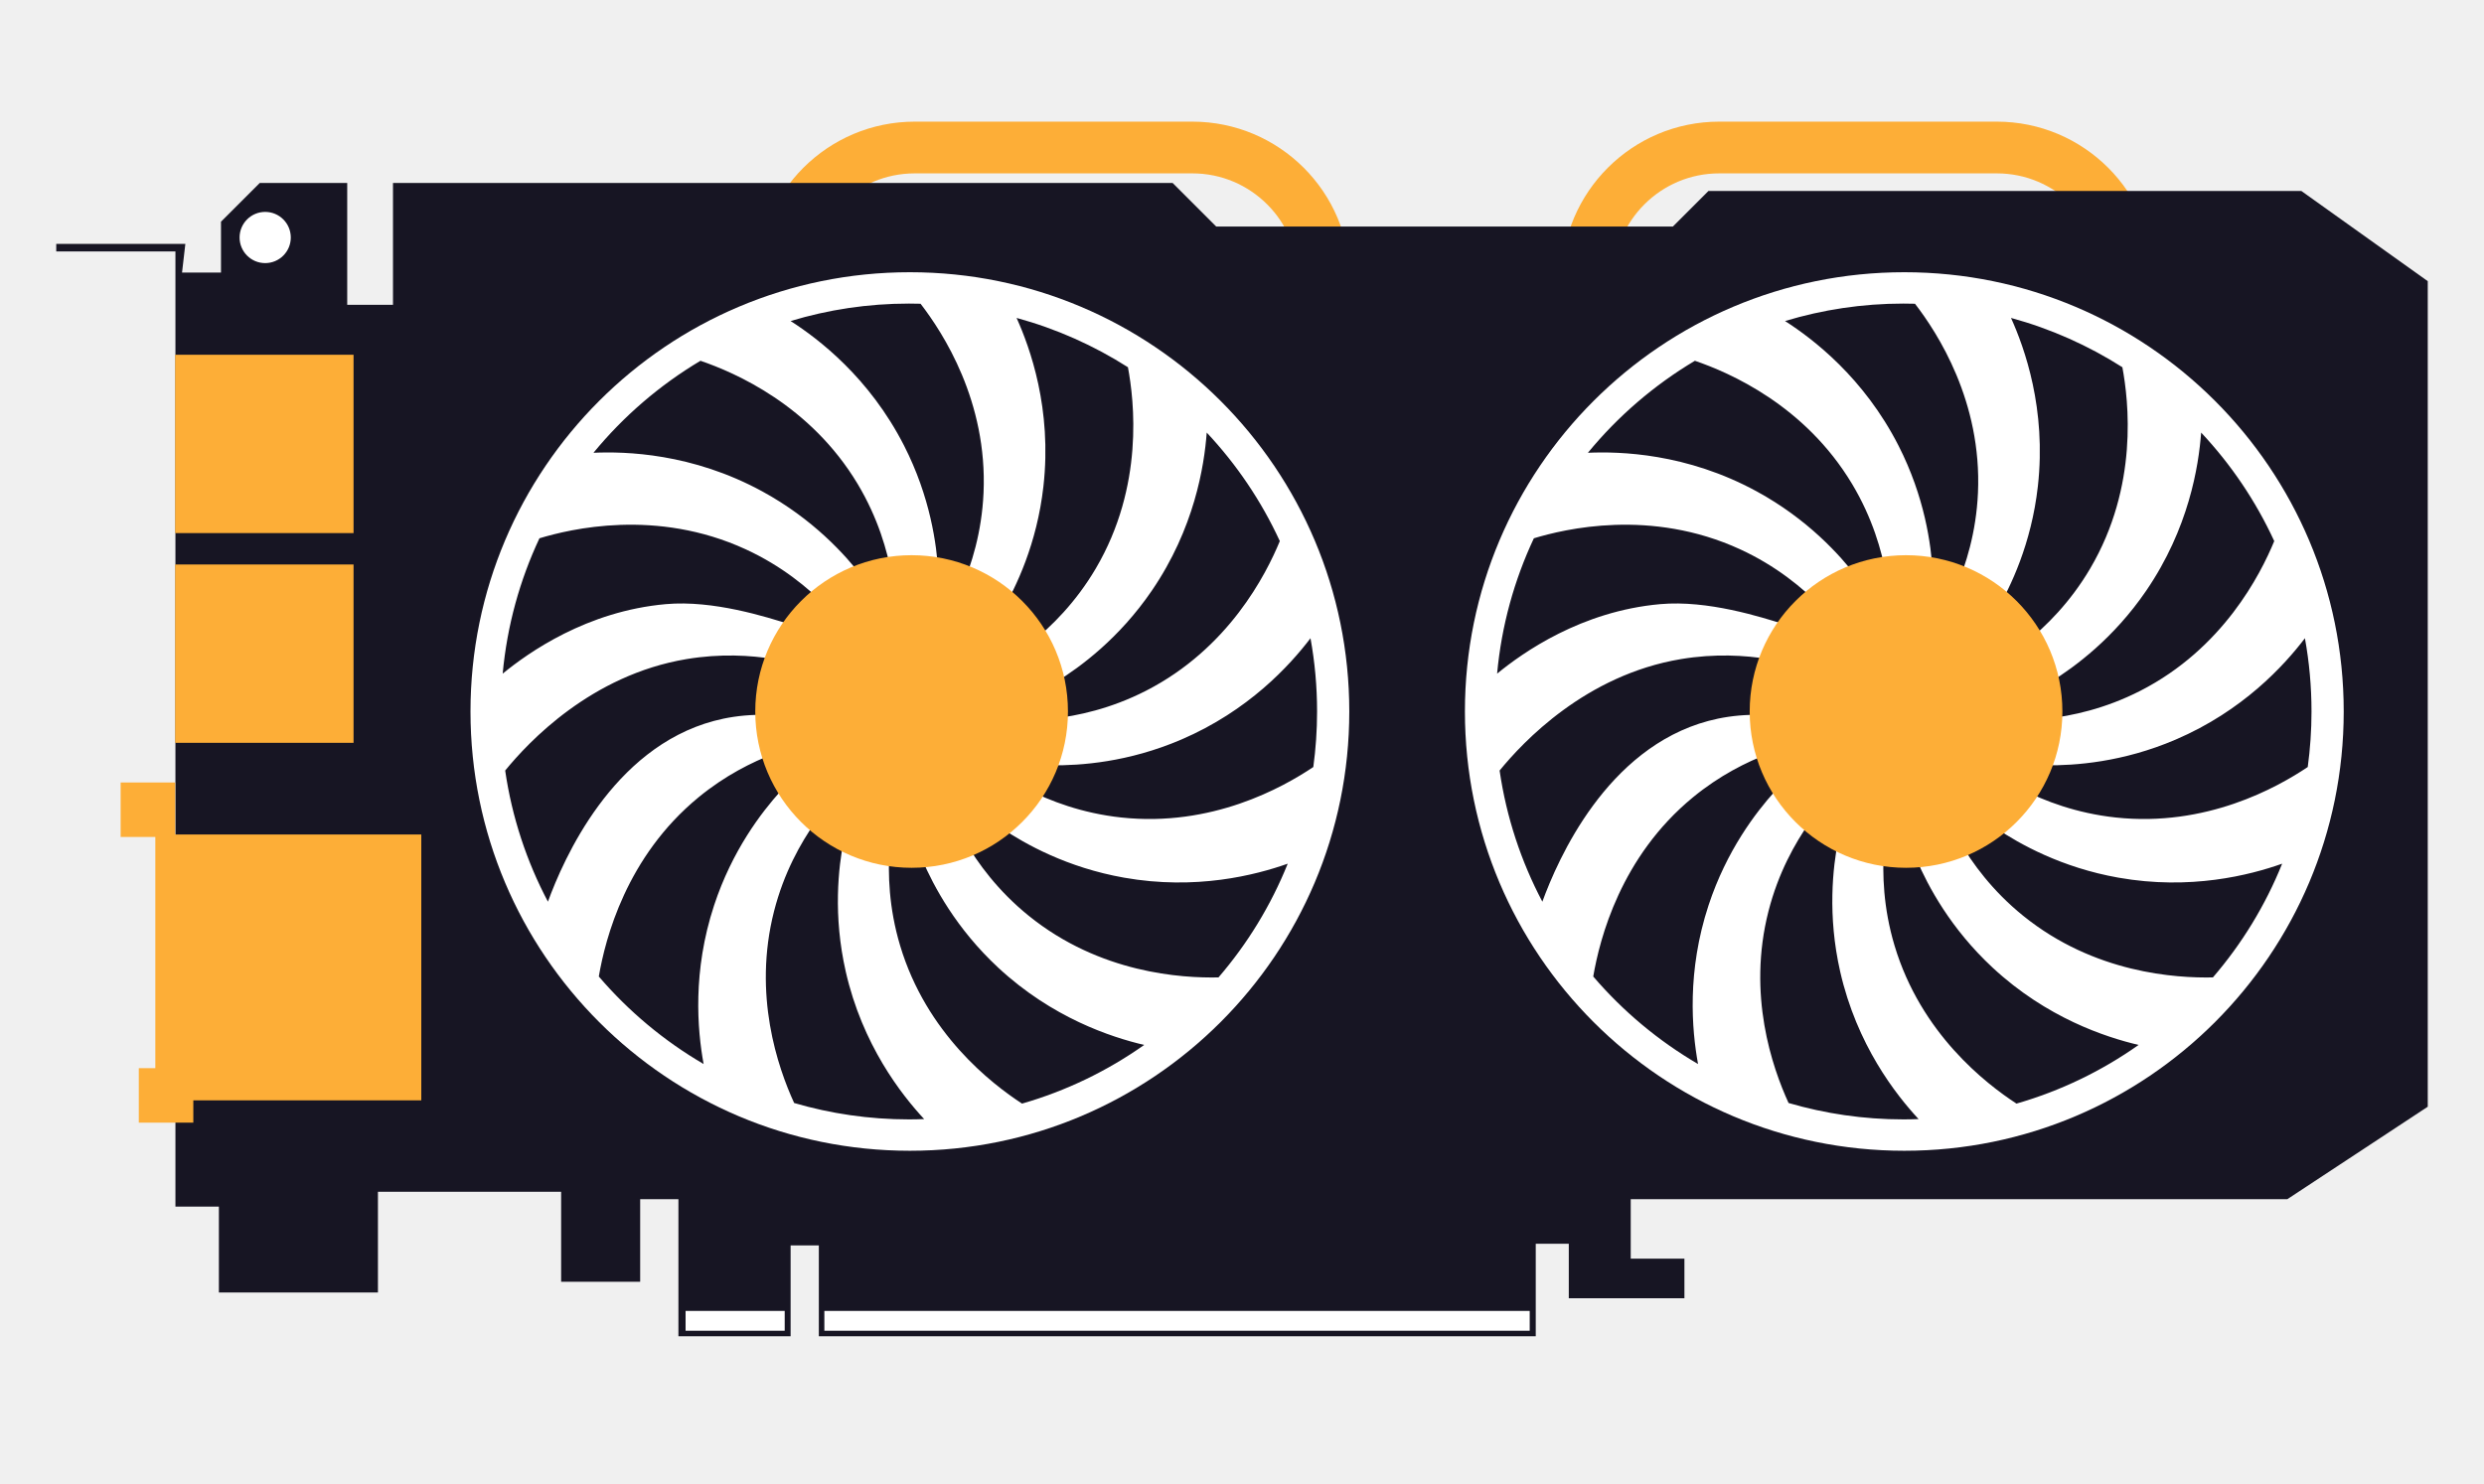
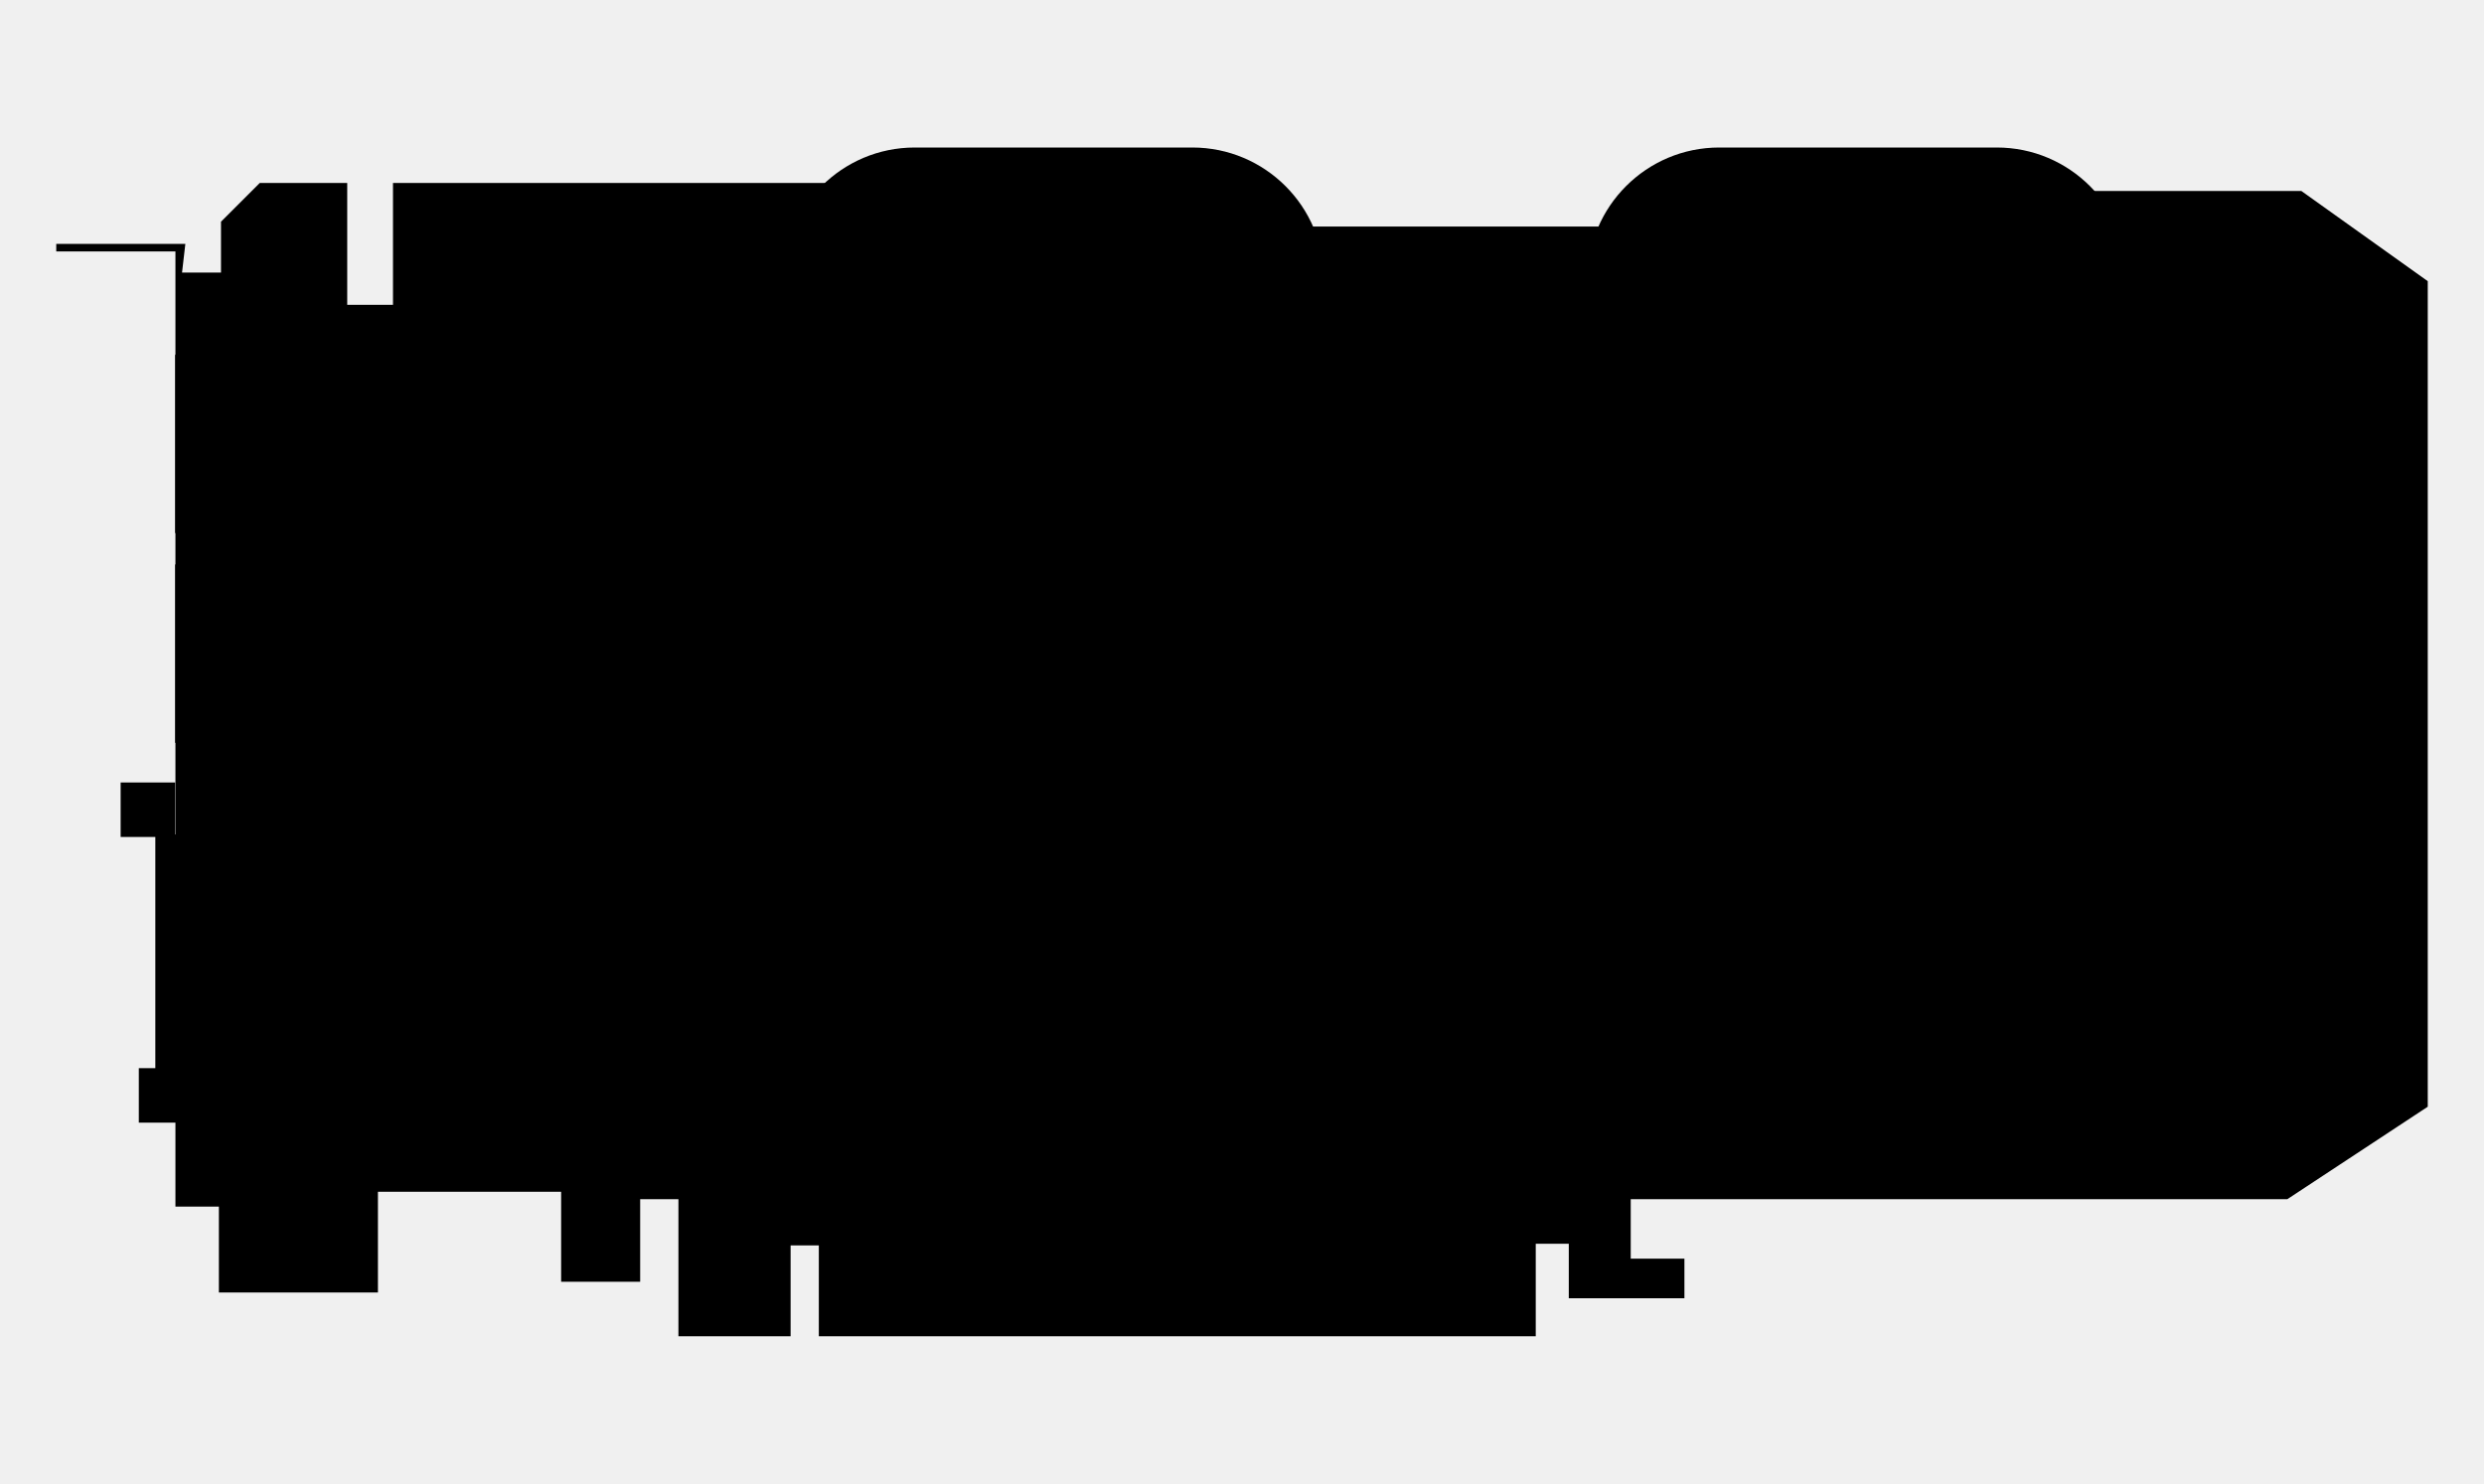
<svg xmlns="http://www.w3.org/2000/svg" id="graphic_card" class="item" data-name="Graphic card" viewBox="0 0 1200 717">
-   <defs>
-     <style>
-               .cls-1 {
-                 fill: #171523;
-               }
- 
-               .cls-1,
-               .cls-2,
-               .cls-3 {
-                 stroke-width: 0px;
-               }
- 
-               .cls-44 {
-                 fill: none;
-                 stroke: #fdae37;
-                 stroke-miterlimit: 10;
-                 stroke-width: 25px;
-               }
- 
-               .cls-2 {
-                 fill: #fff;
-               }
- 
-               .cls-3 {
-                 fill: #fdae37;
-               }
-             </style>
-   </defs>
  <g>
    <rect class="cls-44" x="378.29" y="71.28" width="261.35" height="127.28" rx="63.64" ry="63.64" />
    <rect class="cls-44" x="766.91" y="71.28" width="261.35" height="127.28" rx="63.64" ry="63.64" />
  </g>
  <polygon class="cls-1" points="1111.78 92.3 825.33 92.3 808.16 109.47 587.54 109.47 566.5 88.43 189.85 88.43 189.85 147.3 167.74 147.3 167.74 88.43 125.47 88.43 106.76 107.13 106.76 131.72 87.94 131.72 89.54 117.86 27.17 117.86 27.17 121.51 84.75 121.51 84.75 583.07 105.74 583.07 105.74 624.57 182.58 624.57 182.58 575.89 271.08 575.89 271.08 619.38 309.26 619.38 309.26 579.48 327.74 579.48 327.74 645.72 381.94 645.72 381.94 601.83 395.57 601.83 395.57 645.72 741.91 645.72 741.91 601.03 757.87 601.03 757.87 627.36 813.73 627.36 813.73 608.21 787.79 608.21 787.79 579.48 1105 579.48 1172.83 534.8 1172.83 135.87 1111.78 92.3" />
  <circle class="cls-2" cx="439.56" cy="343.82" r="212.27" />
  <g>
    <g id="ventilador1_graphic">
      <path class="cls-1" d="M408.57,469.48c-6.17-27.18-3.57-50.17-.9-63.86,7.36,1.45,14.72,2.9,22.08,4.35-.85,12.16-.4,28.67,5.1,47.01,12.73,42.45,44.03,66.62,58.89,76.32,21.39-6.15,41.28-15.82,59.01-28.35-16.08-3.78-44.4-13.1-70.48-37.31-20.42-18.97-31.24-39.42-36.75-52.23,6.9-2.95,13.79-5.9,20.69-8.86,6.15,10.53,15.83,23.9,30.72,35.95,34.47,27.9,74,30.19,91.71,29.82,13.97-16.23,25.33-34.77,33.45-54.96-15.63,5.54-44.32,12.91-79.1,6.75-27.45-4.86-47.63-16.18-59.2-23.95,4.19-6.22,8.39-12.44,12.58-18.66,10.88,5.51,26.26,11.49,45.3,13.54,43.67,4.7,77.86-14.38,92.78-24.39,1.19-8.77,1.82-17.73,1.82-26.83,0-12.09-1.09-23.92-3.18-35.41-10.05,13.2-29.99,35.08-62.45,48.99-25.62,10.98-48.7,12.57-62.65,12.42.1-7.5.19-15,.29-22.51,12.12-1.36,28.27-4.78,45.31-13.5,39.96-20.44,58.03-56.25,64.68-72.33-8.92-19.38-20.9-37.07-35.31-52.44-1.21,16.21-5.97,46.32-26.55,76.42-15.73,23.01-34.36,36.74-46.21,44.09-3.94-6.38-7.88-12.77-11.83-19.15,9.5-7.65,21.29-19.2,31-35.7,23.45-39.86,18.54-81.02,15.53-97.24-16.44-10.47-34.53-18.57-53.8-23.83,6.49,14.41,17.19,43.95,12.97,81.39-3.12,27.7-13.15,48.55-20.18,60.59-6.47-3.79-12.94-7.59-19.42-11.38,4.81-11.2,9.82-26.93,10.67-46.06,1.96-44.21-19.57-77.31-30.42-91.39-1.86-.05-3.73-.08-5.61-.08-19.88,0-39.08,2.96-57.17,8.43,13.56,8.7,38.05,27.36,54.8,60.19,12.66,24.83,15.79,47.76,16.56,61.68-7.49.4-14.98.8-22.47,1.21-2.16-12-6.65-27.89-16.49-44.32-22.81-38.09-59.2-53.82-75.94-59.55-19.72,11.74-37.21,26.82-51.7,44.46,15.29-.68,47.58.1,81.63,18.7,24.46,13.36,39.98,30.53,48.47,41.59-5.96,4.56-11.92,9.12-17.88,13.67-8.55-8.69-21.22-19.27-38.61-27.29-43.31-19.96-84.99-9.79-99.71-5.35-9.47,20.17-15.63,42.21-17.76,65.41,12.38-10.15,40.62-30.2,78.83-33.59,22.93-2.03,48.48,6.16,60.59,9.96-.55,6.87-7.75,9.73-8.3,16.6-11.37-1.85-25.92-2.74-42.33,0-46.02,7.68-76.35,40.07-87.58,53.85,3.28,22.59,10.39,43.94,20.65,63.37,7.5-20.52,30.99-74.17,80.22-87.35,5.99-1.6,12.76-2.71,20.33-2.91,2.95,6.23,5.91,12.46,8.86,18.69-10.78,4.09-23.83,10.59-36.67,21.15-34.9,28.7-45.02,68.27-48.16,86.58,14.35,16.77,31.46,31.1,50.63,42.29-3.05-16.69-5.41-44.84,5.07-76.69,8.72-26.47,22.8-44.84,32.14-55.19,5.56,5.04,11.12,10.07,16.68,15.11-7,9.98-15.12,24.36-19.86,42.91-10.32,40.39,1.79,75.39,9.7,92.69,17.6,5.15,36.22,7.93,55.49,7.93,2.45,0,4.89-.06,7.32-.15-11.07-11.94-29.83-35.87-37.89-71.33Z" />
      <circle class="cls-3" cx="440.39" cy="343.82" r="75.53" />
    </g>
    <circle class="cls-2" cx="919.96" cy="343.82" r="212.27" />
    <g id="ventilador2_graphic">
      <path class="cls-1" d="M888.97,469.48c-6.17-27.18-3.57-50.17-.9-63.86,7.36,1.45,14.72,2.9,22.08,4.35-.85,12.16-.4,28.67,5.1,47.01,12.73,42.45,44.03,66.62,58.89,76.32,21.39-6.15,41.28-15.82,59.01-28.35-16.08-3.78-44.4-13.1-70.48-37.31-20.42-18.97-31.24-39.42-36.75-52.23,6.9-2.95,13.79-5.9,20.69-8.86,6.15,10.53,15.83,23.9,30.72,35.95,34.47,27.9,74,30.19,91.71,29.82,13.97-16.23,25.33-34.77,33.45-54.96-15.63,5.54-44.32,12.91-79.1,6.75-27.45-4.86-47.63-16.18-59.2-23.95,4.19-6.22,8.39-12.44,12.58-18.66,10.88,5.51,26.26,11.49,45.3,13.54,43.67,4.7,77.86-14.38,92.78-24.39,1.19-8.77,1.82-17.73,1.82-26.83,0-12.09-1.09-23.92-3.18-35.41-10.05,13.2-29.99,35.08-62.45,48.99-25.62,10.98-48.7,12.57-62.65,12.42.1-7.5.19-15,.29-22.51,12.12-1.36,28.27-4.78,45.31-13.5,39.96-20.44,58.03-56.25,64.68-72.33-8.92-19.38-20.9-37.07-35.31-52.44-1.21,16.21-5.97,46.32-26.55,76.42-15.73,23.01-34.36,36.74-46.21,44.09-3.94-6.38-7.88-12.77-11.83-19.15,9.5-7.65,21.29-19.2,31-35.7,23.45-39.86,18.54-81.02,15.53-97.24-16.44-10.47-34.53-18.57-53.8-23.83,6.49,14.41,17.19,43.95,12.97,81.39-3.12,27.7-13.15,48.55-20.18,60.59-6.47-3.79-12.94-7.59-19.42-11.38,4.81-11.2,9.82-26.93,10.67-46.06,1.96-44.21-19.57-77.31-30.42-91.39-1.86-.05-3.73-.08-5.61-.08-19.88,0-39.08,2.96-57.17,8.43,13.56,8.7,38.05,27.36,54.8,60.19,12.66,24.83,15.79,47.76,16.56,61.68-7.49.4-14.98.8-22.47,1.21-2.16-12-6.65-27.89-16.49-44.32-22.81-38.09-59.2-53.82-75.94-59.55-19.72,11.74-37.21,26.82-51.7,44.46,15.29-.68,47.58.1,81.63,18.7,24.46,13.36,39.98,30.53,48.47,41.59-5.96,4.56-11.92,9.12-17.88,13.67-8.55-8.69-21.22-19.27-38.61-27.29-43.31-19.96-84.99-9.79-99.71-5.35-9.47,20.17-15.63,42.21-17.76,65.41,12.38-10.15,40.62-30.2,78.83-33.59,22.93-2.03,48.48,6.16,60.59,9.96-.55,6.87-7.75,9.73-8.3,16.6-11.37-1.85-25.92-2.74-42.33,0-46.02,7.68-76.35,40.07-87.58,53.85,3.28,22.59,10.39,43.94,20.65,63.37,7.5-20.52,30.99-74.17,80.22-87.35,5.99-1.6,12.76-2.71,20.33-2.91,2.95,6.23,5.91,12.46,8.86,18.69-10.78,4.09-23.83,10.59-36.67,21.15-34.9,28.7-45.02,68.27-48.16,86.58,14.35,16.77,31.46,31.1,50.63,42.29-3.05-16.69-5.41-44.84,5.07-76.69,8.72-26.47,22.8-44.84,32.14-55.19,5.56,5.04,11.12,10.07,16.68,15.11-7,9.98-15.12,24.36-19.86,42.91-10.32,40.39,1.79,75.39,9.7,92.69,17.6,5.15,36.22,7.93,55.49,7.93,2.45,0,4.89-.06,7.32-.15-11.07-11.94-29.83-35.87-37.89-71.33Z" />
      <circle class="cls-3" cx="920.79" cy="343.82" r="75.53" />
    </g>
  </g>
  <rect class="cls-3" x="84.62" y="171.43" width="86.18" height="86.18" />
  <rect class="cls-3" x="84.62" y="272.78" width="86.18" height="86.18" />
  <rect class="cls-3" x="75.04" y="403.25" width="128.48" height="128.48" />
  <rect class="cls-3" x="58.28" y="378.12" width="26.33" height="26.33" />
  <rect class="cls-3" x="67.06" y="516.17" width="26.33" height="26.33" />
  <rect id="light_gc1" class="cls-2" x="331.2" y="633.48" width="47.88" height="9.58" />
  <rect id="light_gc2" class="cls-2" x="398.24" y="633.48" width="340.75" height="9.58" />
  <circle id="circle_gc" class="cls-2" cx="128.11" cy="114.77" r="12.37" />
</svg>
